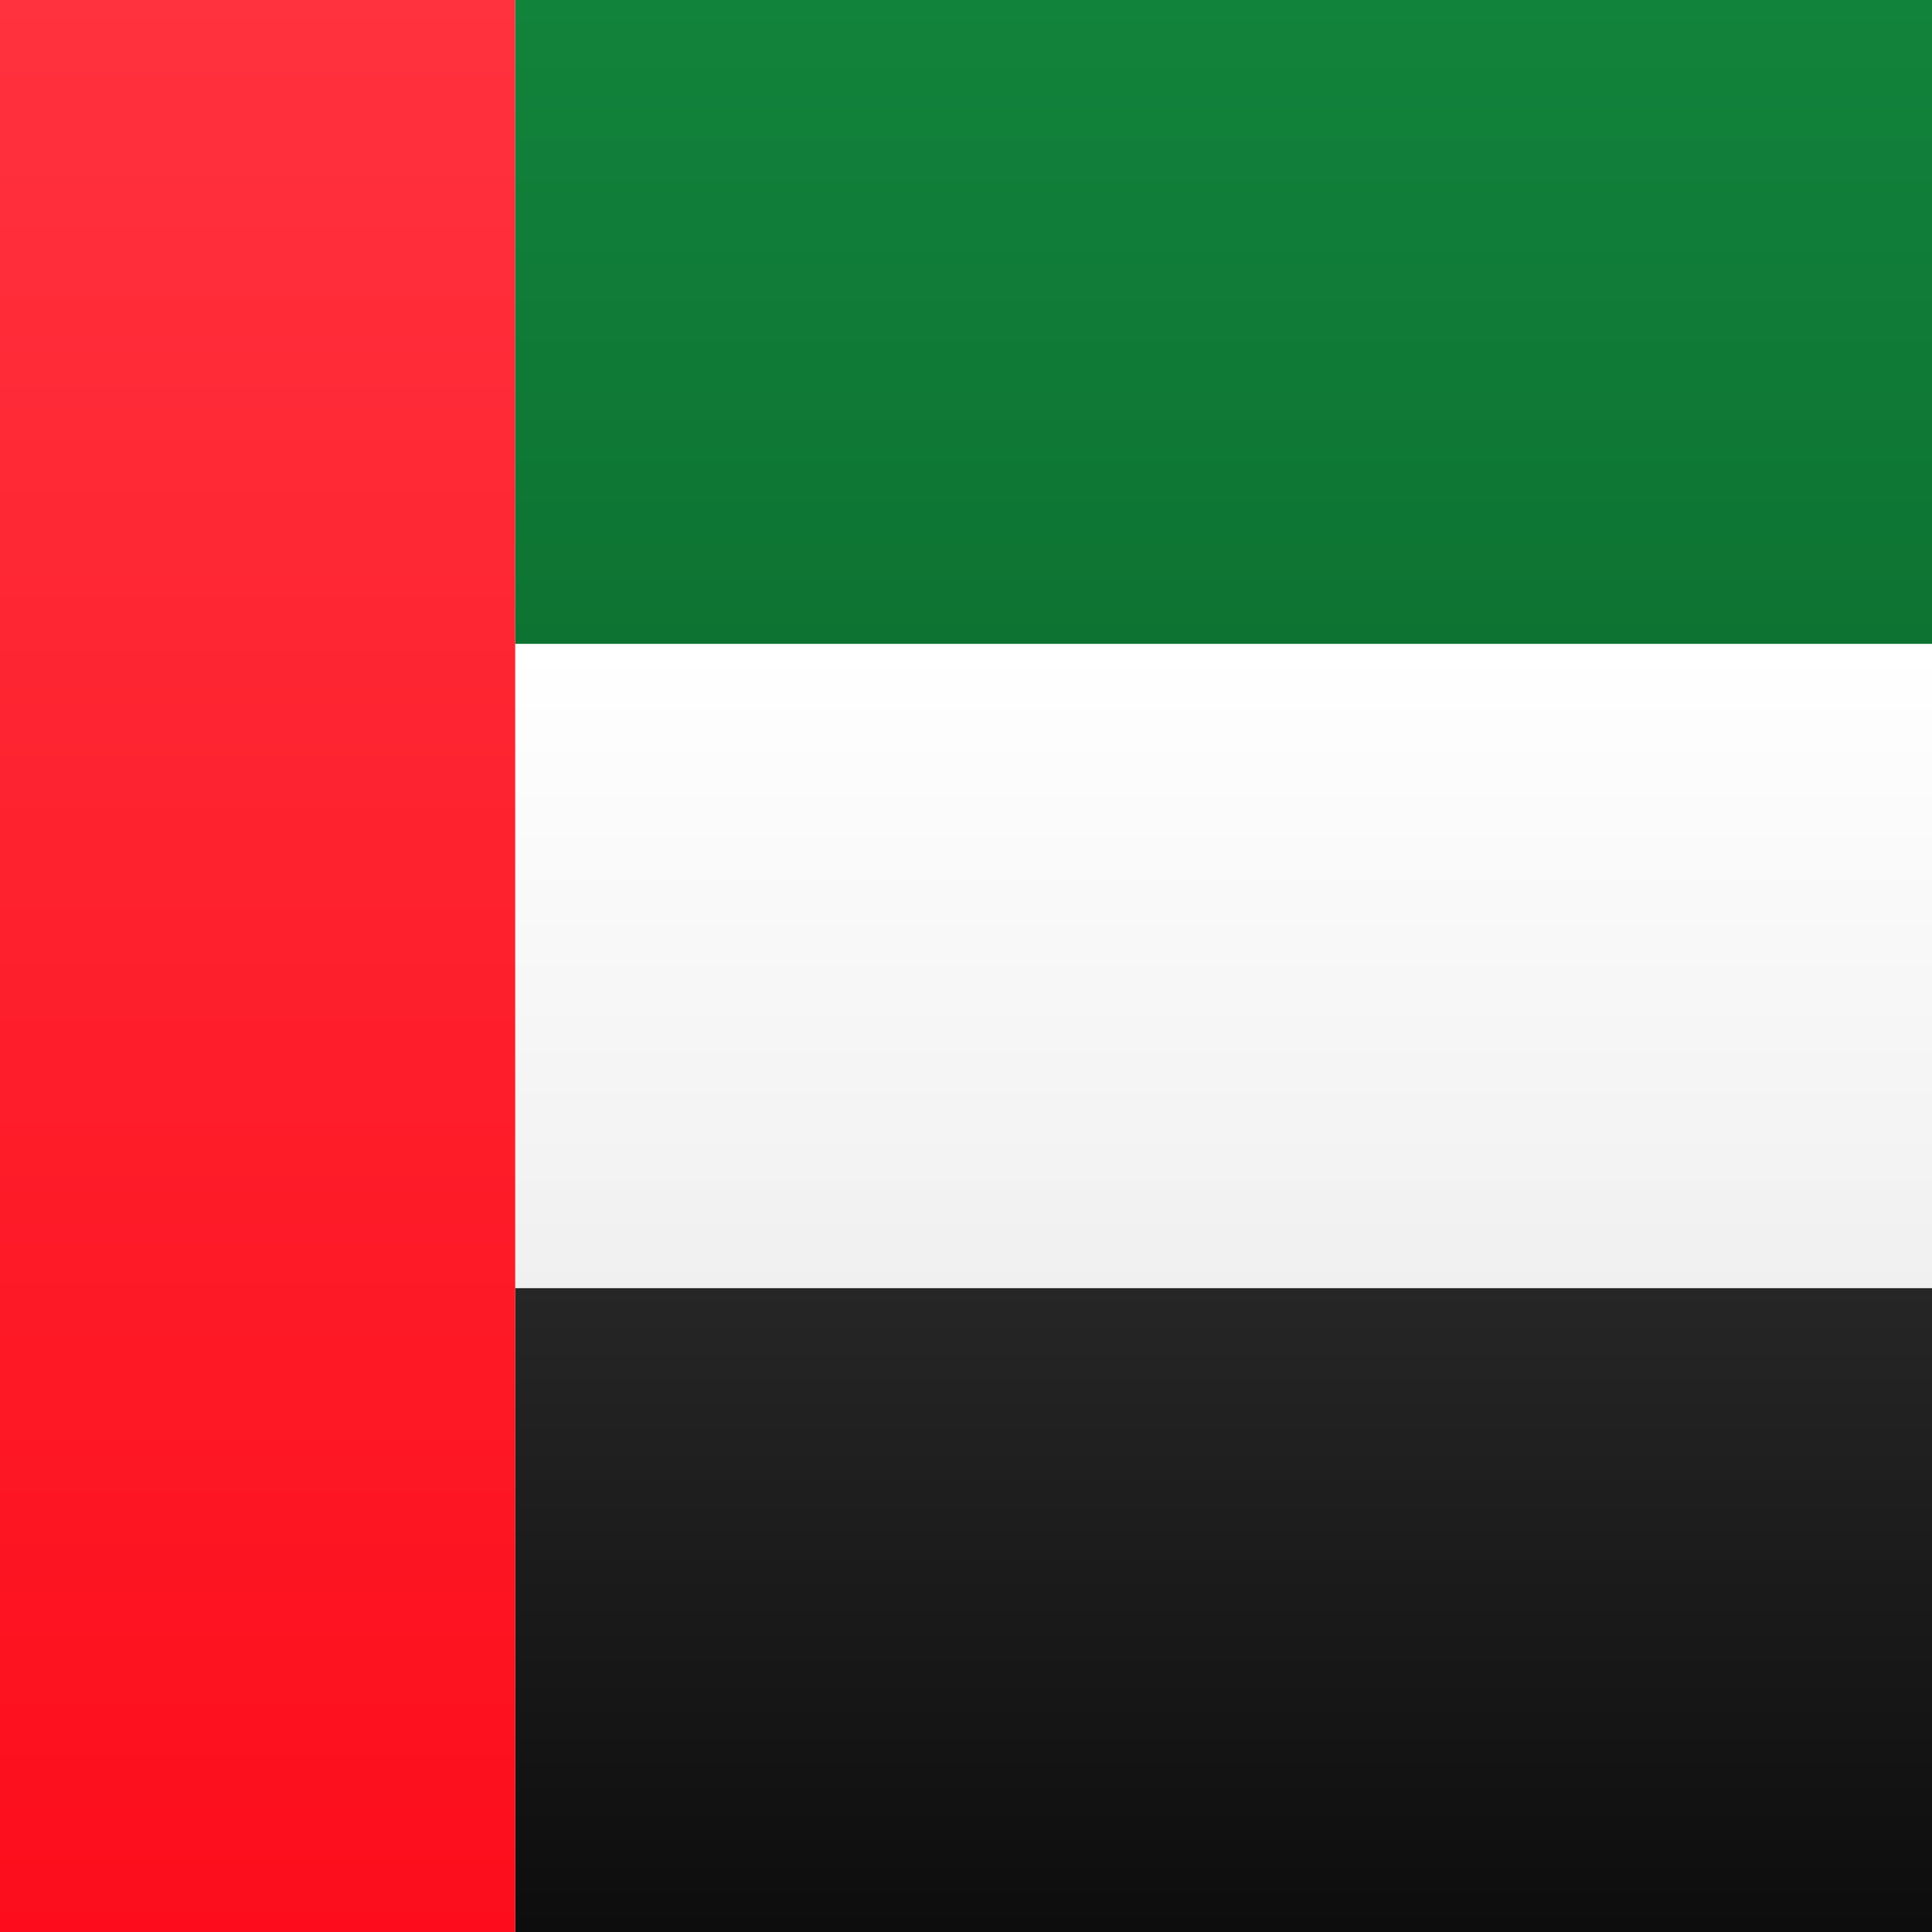
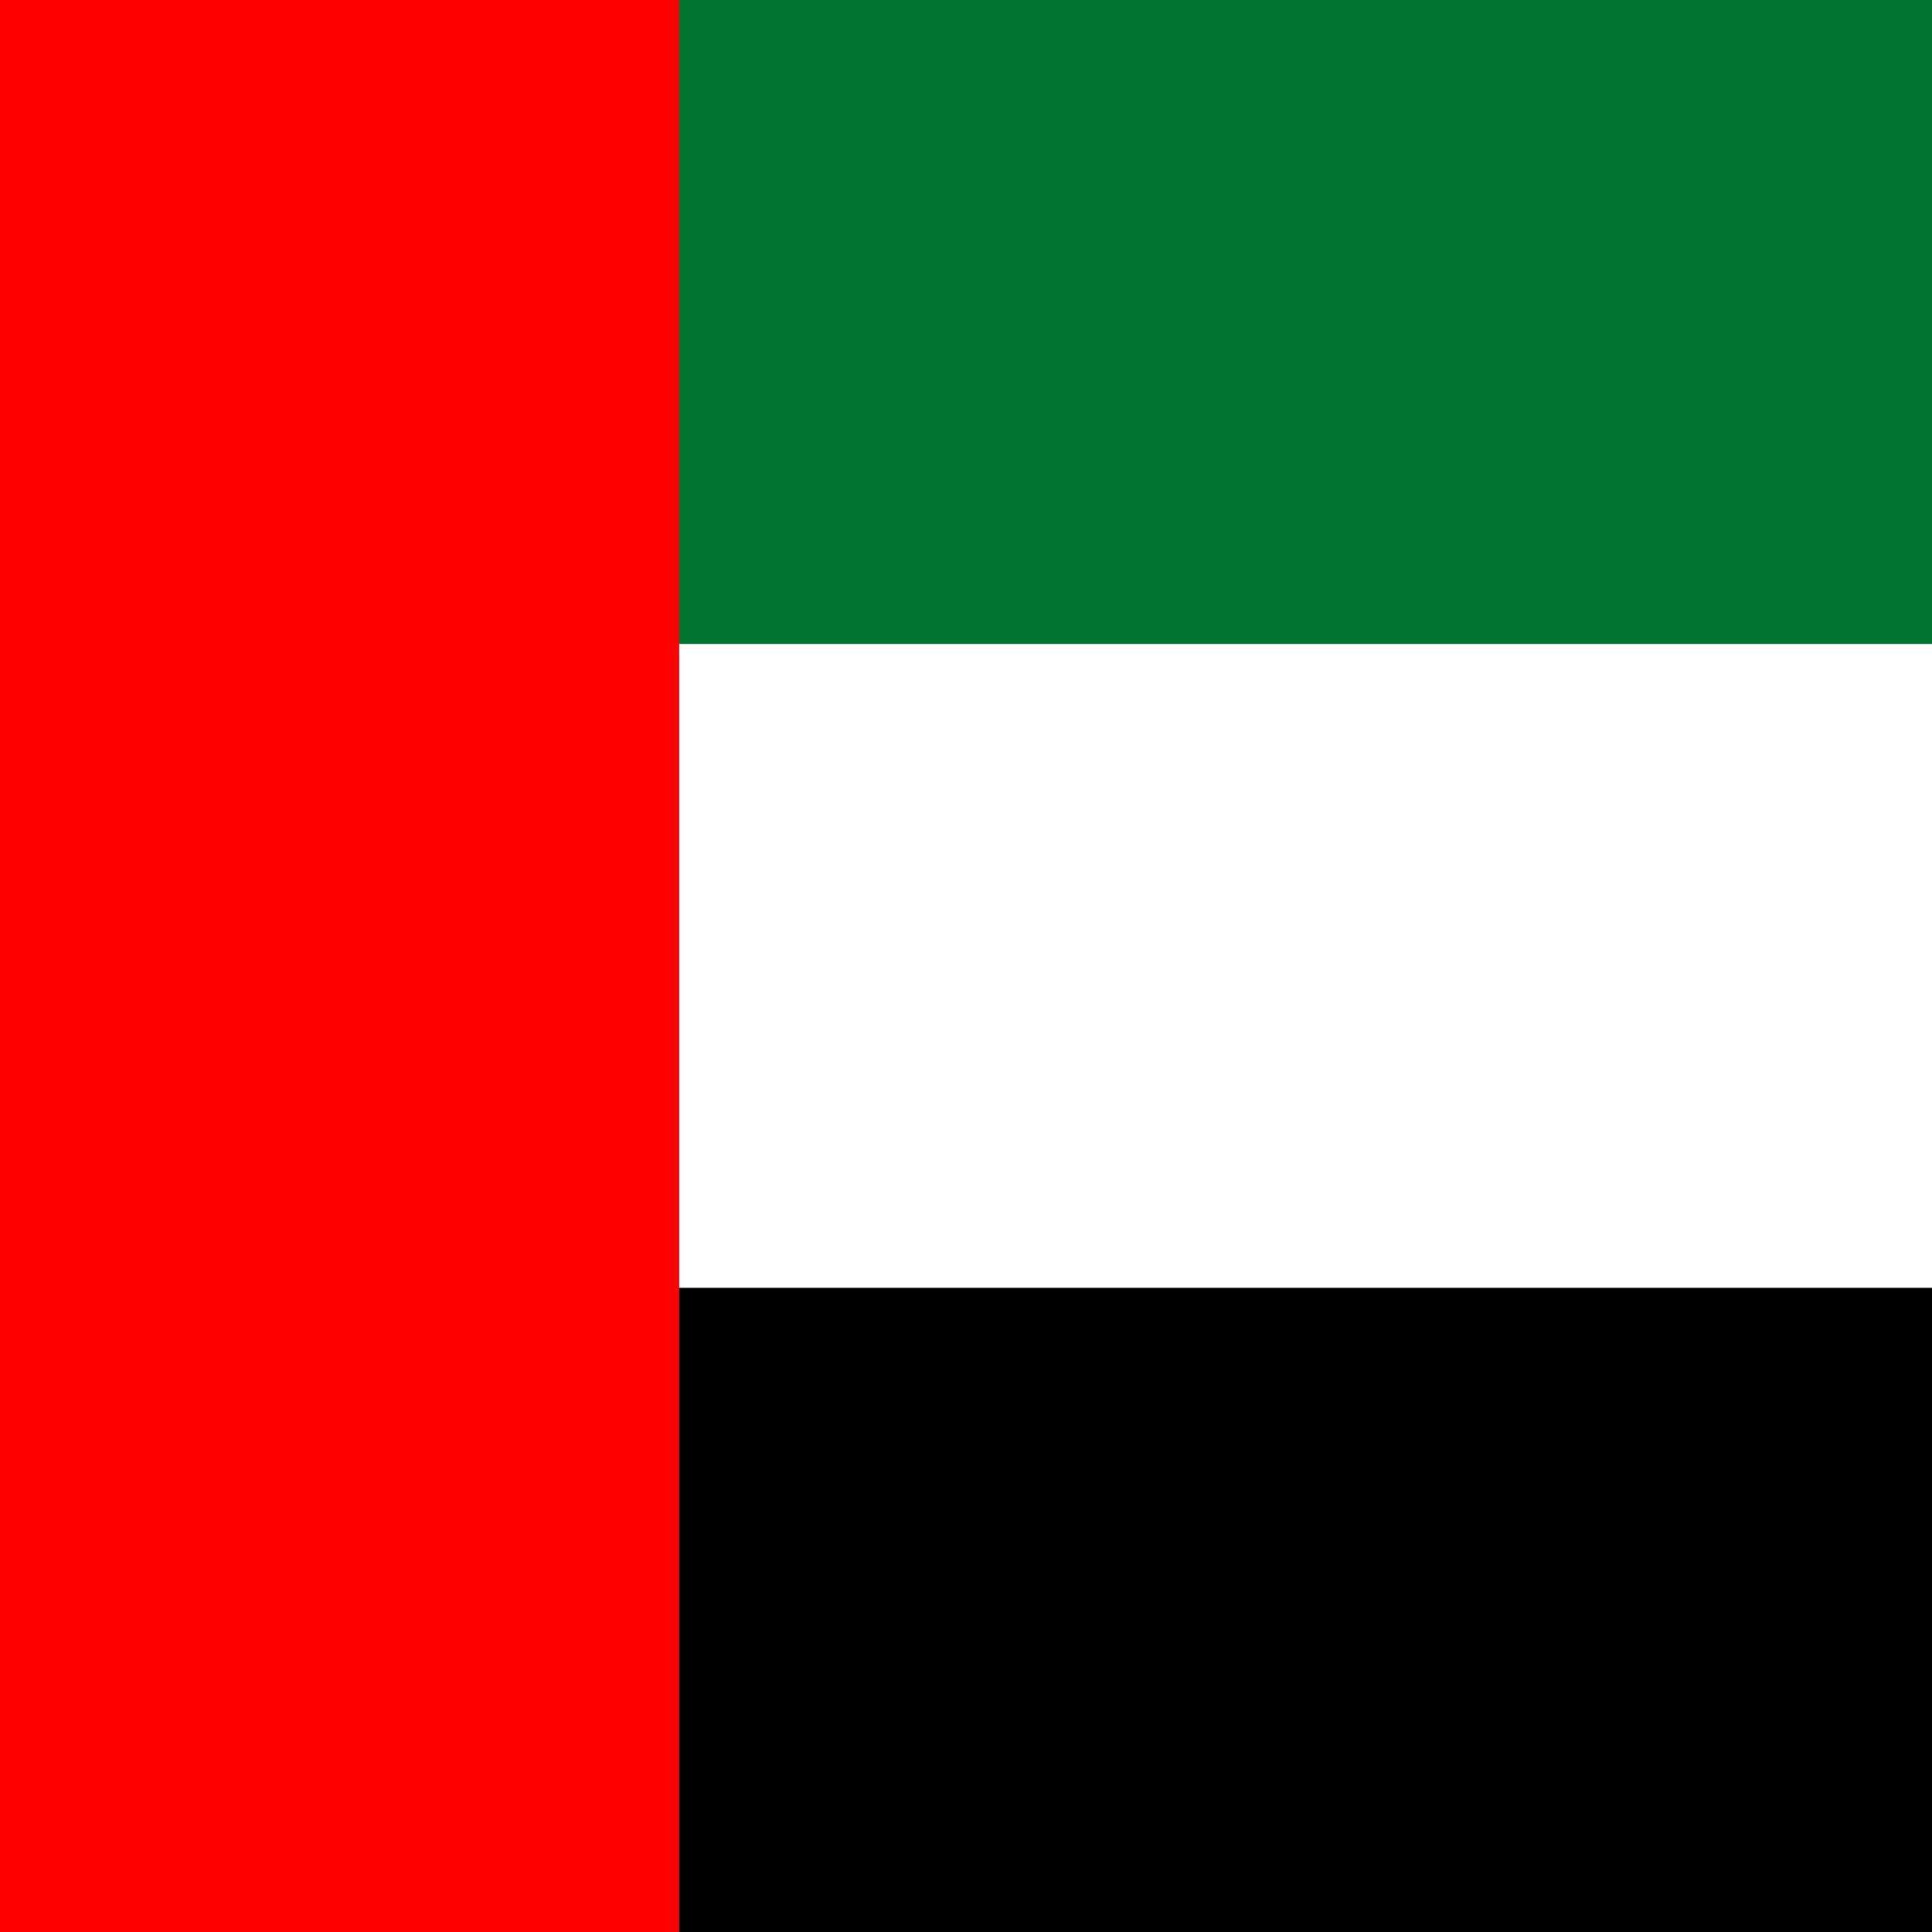
- <svg xmlns="http://www.w3.org/2000/svg" width="15" height="15">
-   <defs>
-     <linearGradient x1="50%" y1="0%" x2="50%" y2="100%" id="a">
-       <stop stop-color="#FFF" offset="0%" />
-       <stop stop-color="#F0F0F0" offset="100%" />
-     </linearGradient>
-     <linearGradient x1="50%" y1="0%" x2="50%" y2="100%" id="b">
-       <stop stop-color="#12833B" offset="0%" />
-       <stop stop-color="#0D7332" offset="100%" />
-     </linearGradient>
-     <linearGradient x1="50%" y1="0%" x2="50%" y2="100%" id="c">
-       <stop stop-color="#262626" offset="0%" />
-       <stop stop-color="#0D0D0D" offset="100%" />
-     </linearGradient>
-     <linearGradient x1="50%" y1="0%" x2="50%" y2="100%" id="d">
-       <stop stop-color="#FF323E" offset="0%" />
-       <stop stop-color="#FD0D1B" offset="100%" />
-     </linearGradient>
-   </defs>
-   <g fill="none" fill-rule="evenodd">
-     <path fill="url(#a)" d="M0 0h15v15H0z" />
-     <path fill="url(#b)" d="M4 0h11v5H4z" />
-     <path fill="url(#c)" d="M4 10h11v5H4z" />
-     <path fill="url(#a)" d="M4 5h11v5H4z" />
-     <path fill="url(#d)" d="M0 0h4v15H0z" />
-   </g>
+ <svg xmlns="http://www.w3.org/2000/svg" id="flag-icons-ae" viewBox="0 0 512 512">
+   <path fill="#00732f" d="M0 0h512v170.7H0z" />
+   <path fill="#fff" d="M0 170.7h512v170.6H0z" />
+   <path fill="#000001" d="M0 341.3h512V512H0z" />
+   <path fill="red" d="M0 0h180v512H0z" />
</svg>
